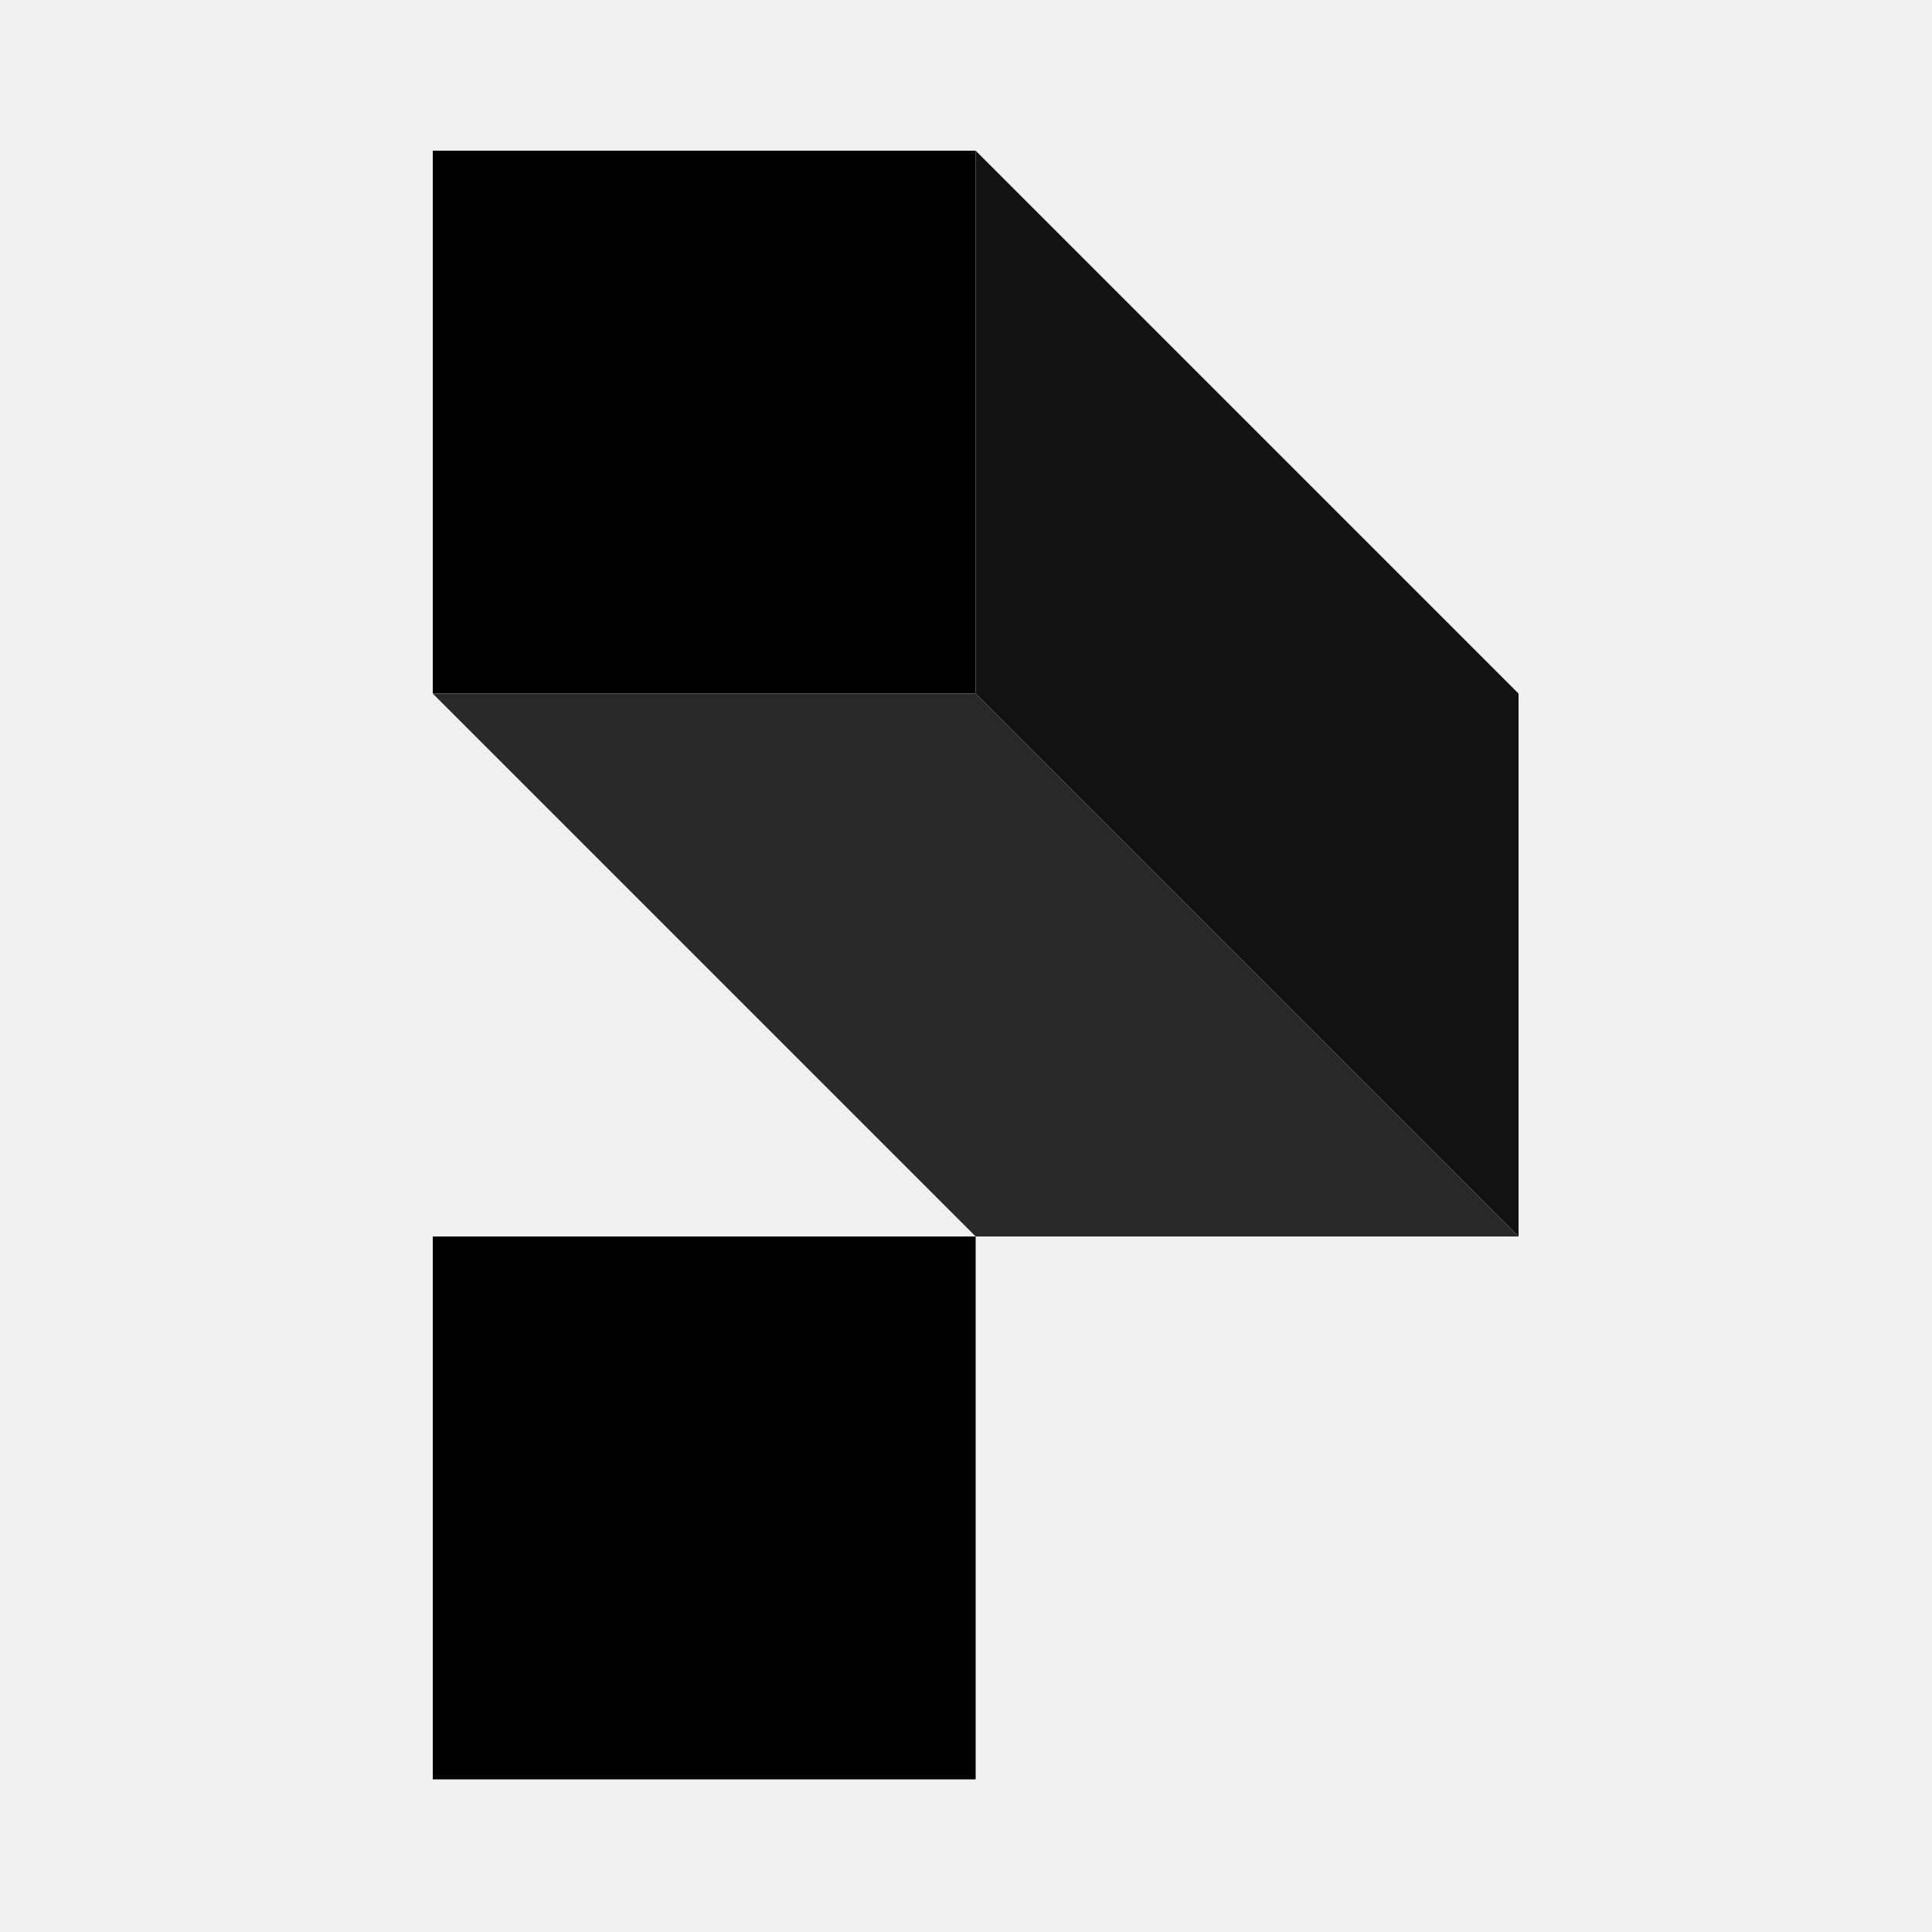
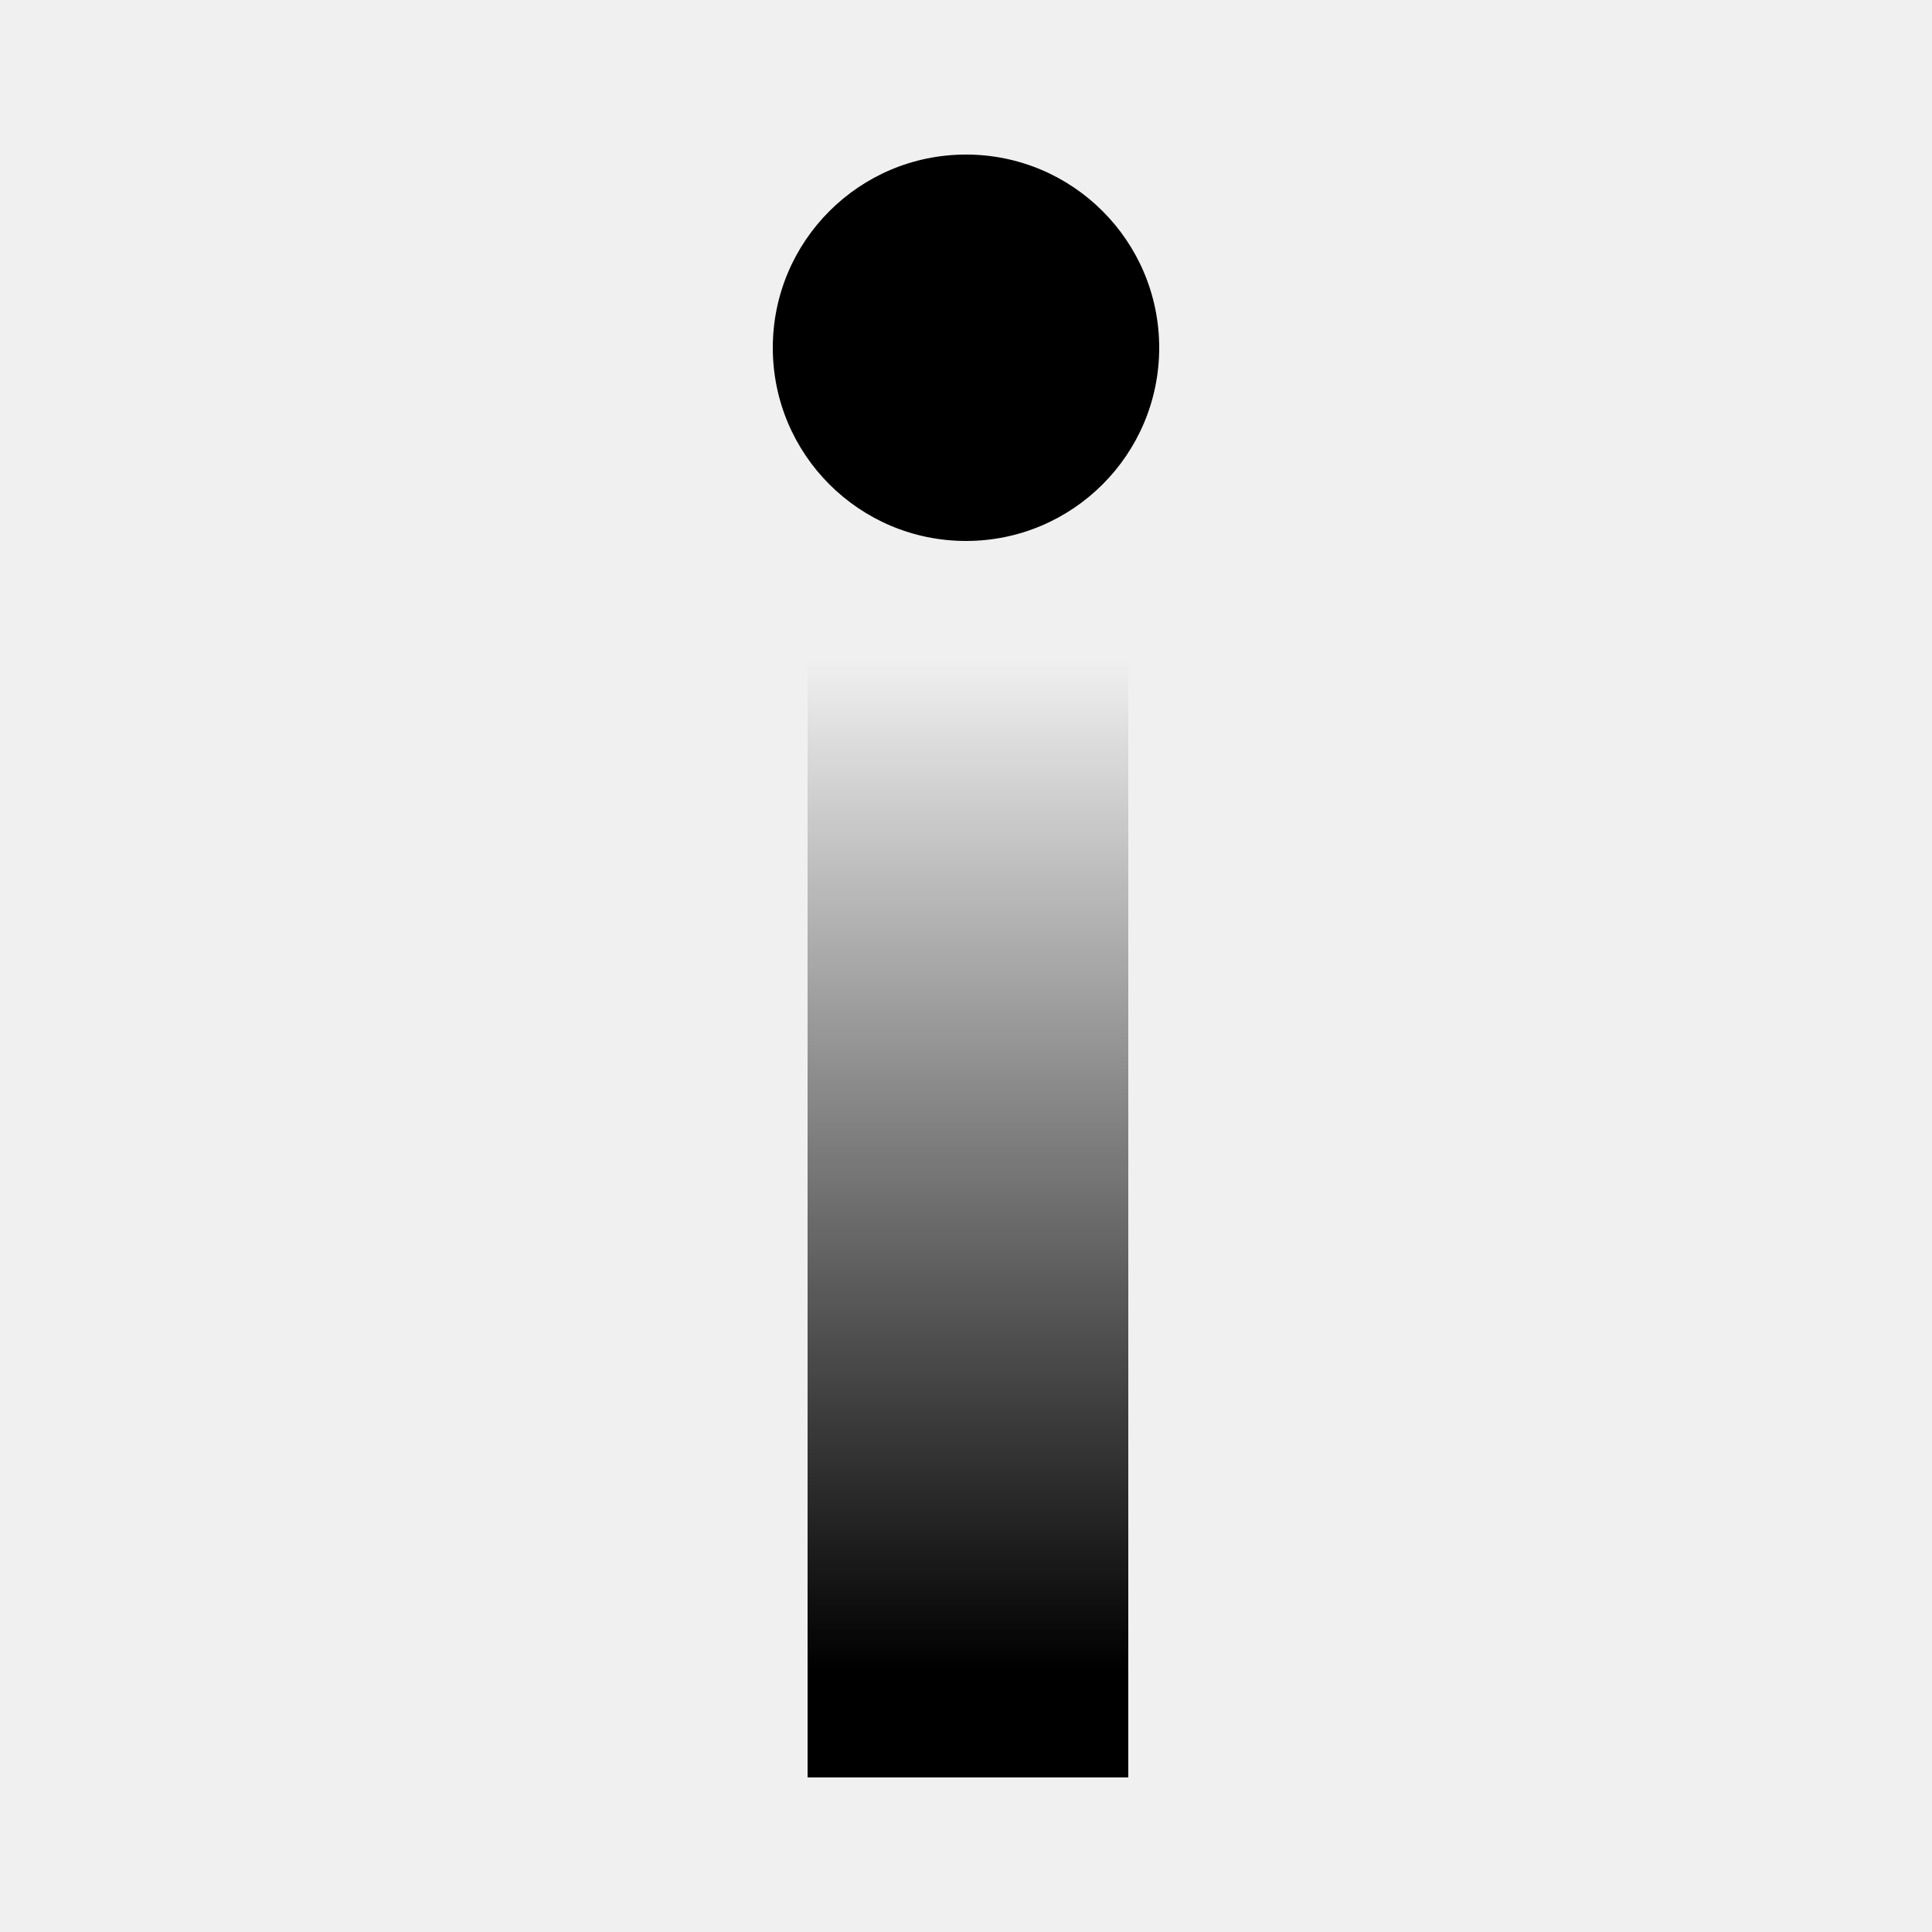
- <svg xmlns="http://www.w3.org/2000/svg" width="100" height="100">
-   <style>
-     .main{fill:#000000}
-       .second{fill:#282828}
-       .third{fill:#121212}
+ <svg xmlns="http://www.w3.org/2000/svg" viewBox="0 0 100 100">
+   <defs>
+     <style>
+       .main{fill:#000000}
+       .stop{stop-color:#000000}
    @media (prefers-color-scheme: dark) {
      .main{fill:#ffffff}
-       .second{fill:#d8d8d8}
-       .third{fill:#f2f2f2}
+       .stop{stop-color:#ffffff}
    }
-   </style>
-   <path class="main" d="M22.4 7.8h28.1v28.1H22.4zM22.4 64h28.1v28.1H22.4z" />
-   <path class="second" d="M50.5 64L22.4 35.9h28.1L78.6 64z" />
-   <path class="third" d="M78.6 35.9L50.5 7.8v28.1L78.6 64z" />
+     </style>
+   </defs>
+   <linearGradient id="a" gradientUnits="userSpaceOnUse" x1="50.031" y1="34.106" x2="50.031" y2="86.386">
+     <stop class="stop" offset="0" stop-opacity="0" />
+     <stop class="stop" offset="1" />
+   </linearGradient>
+   <path d="M58.3 92H41.8V33.2h16.6V92z" fill="url(#a)" />
+   <circle class="main" cx="50" cy="18" r="10" />
</svg>
